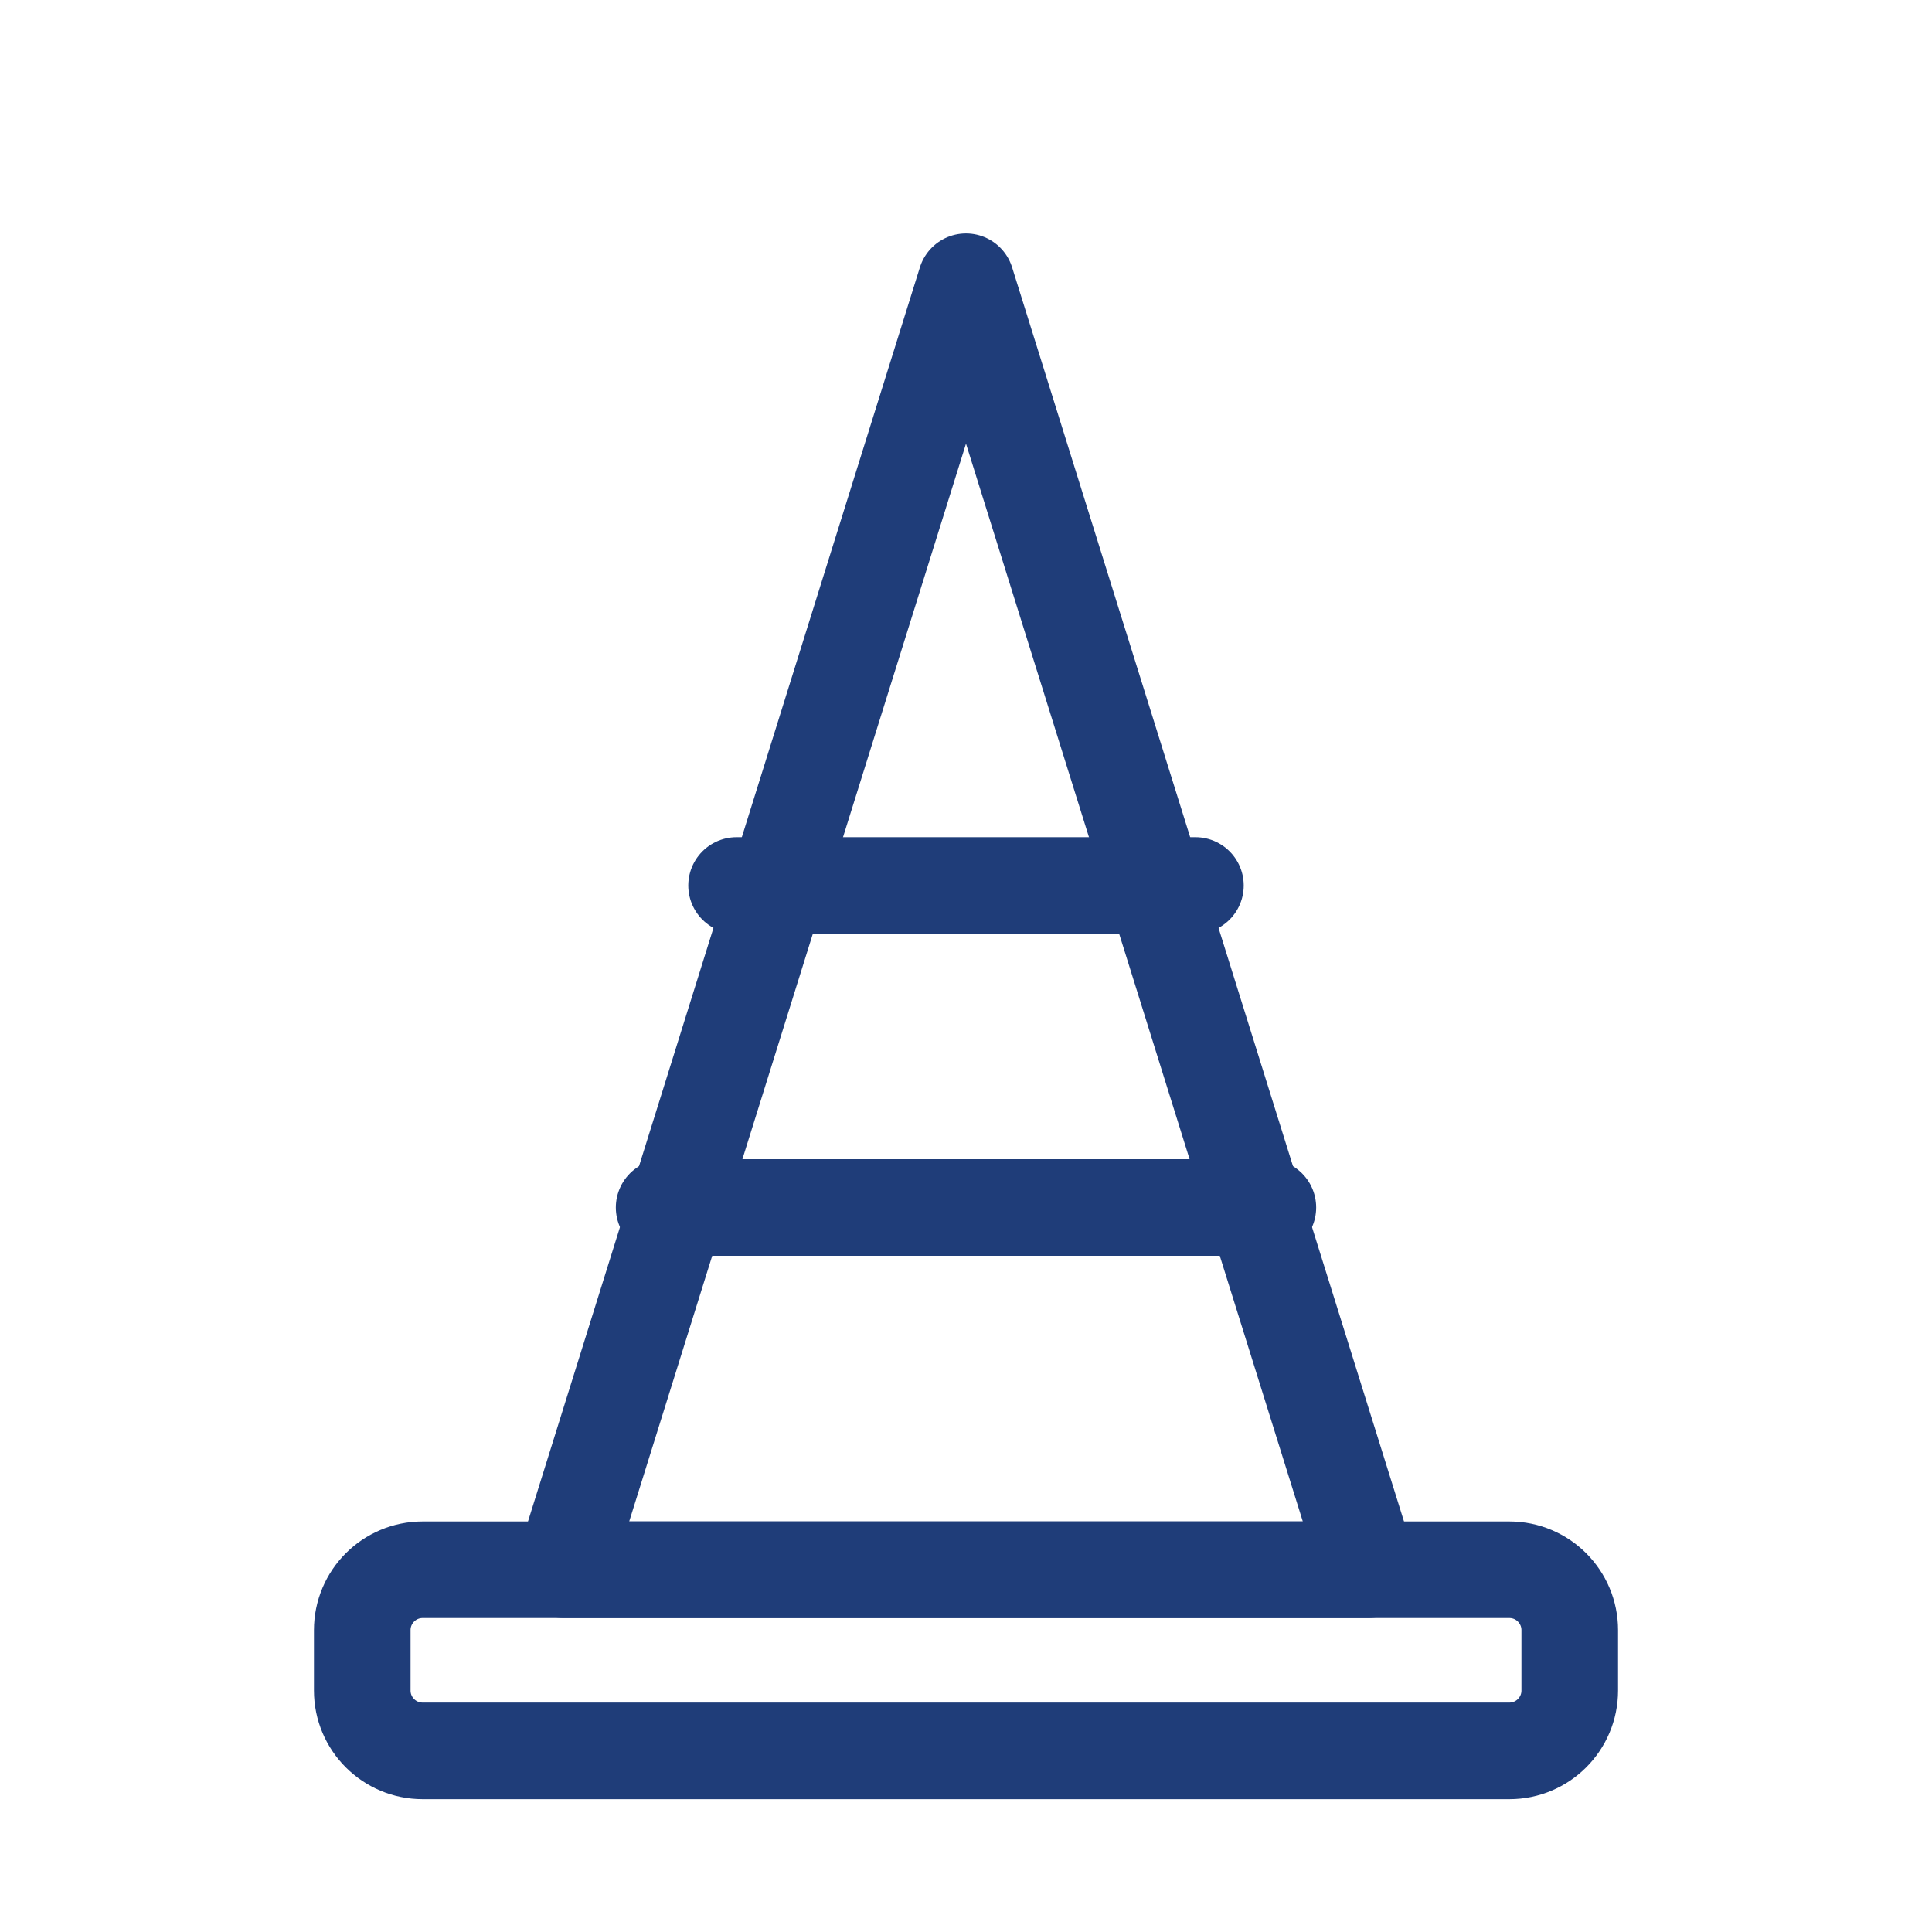
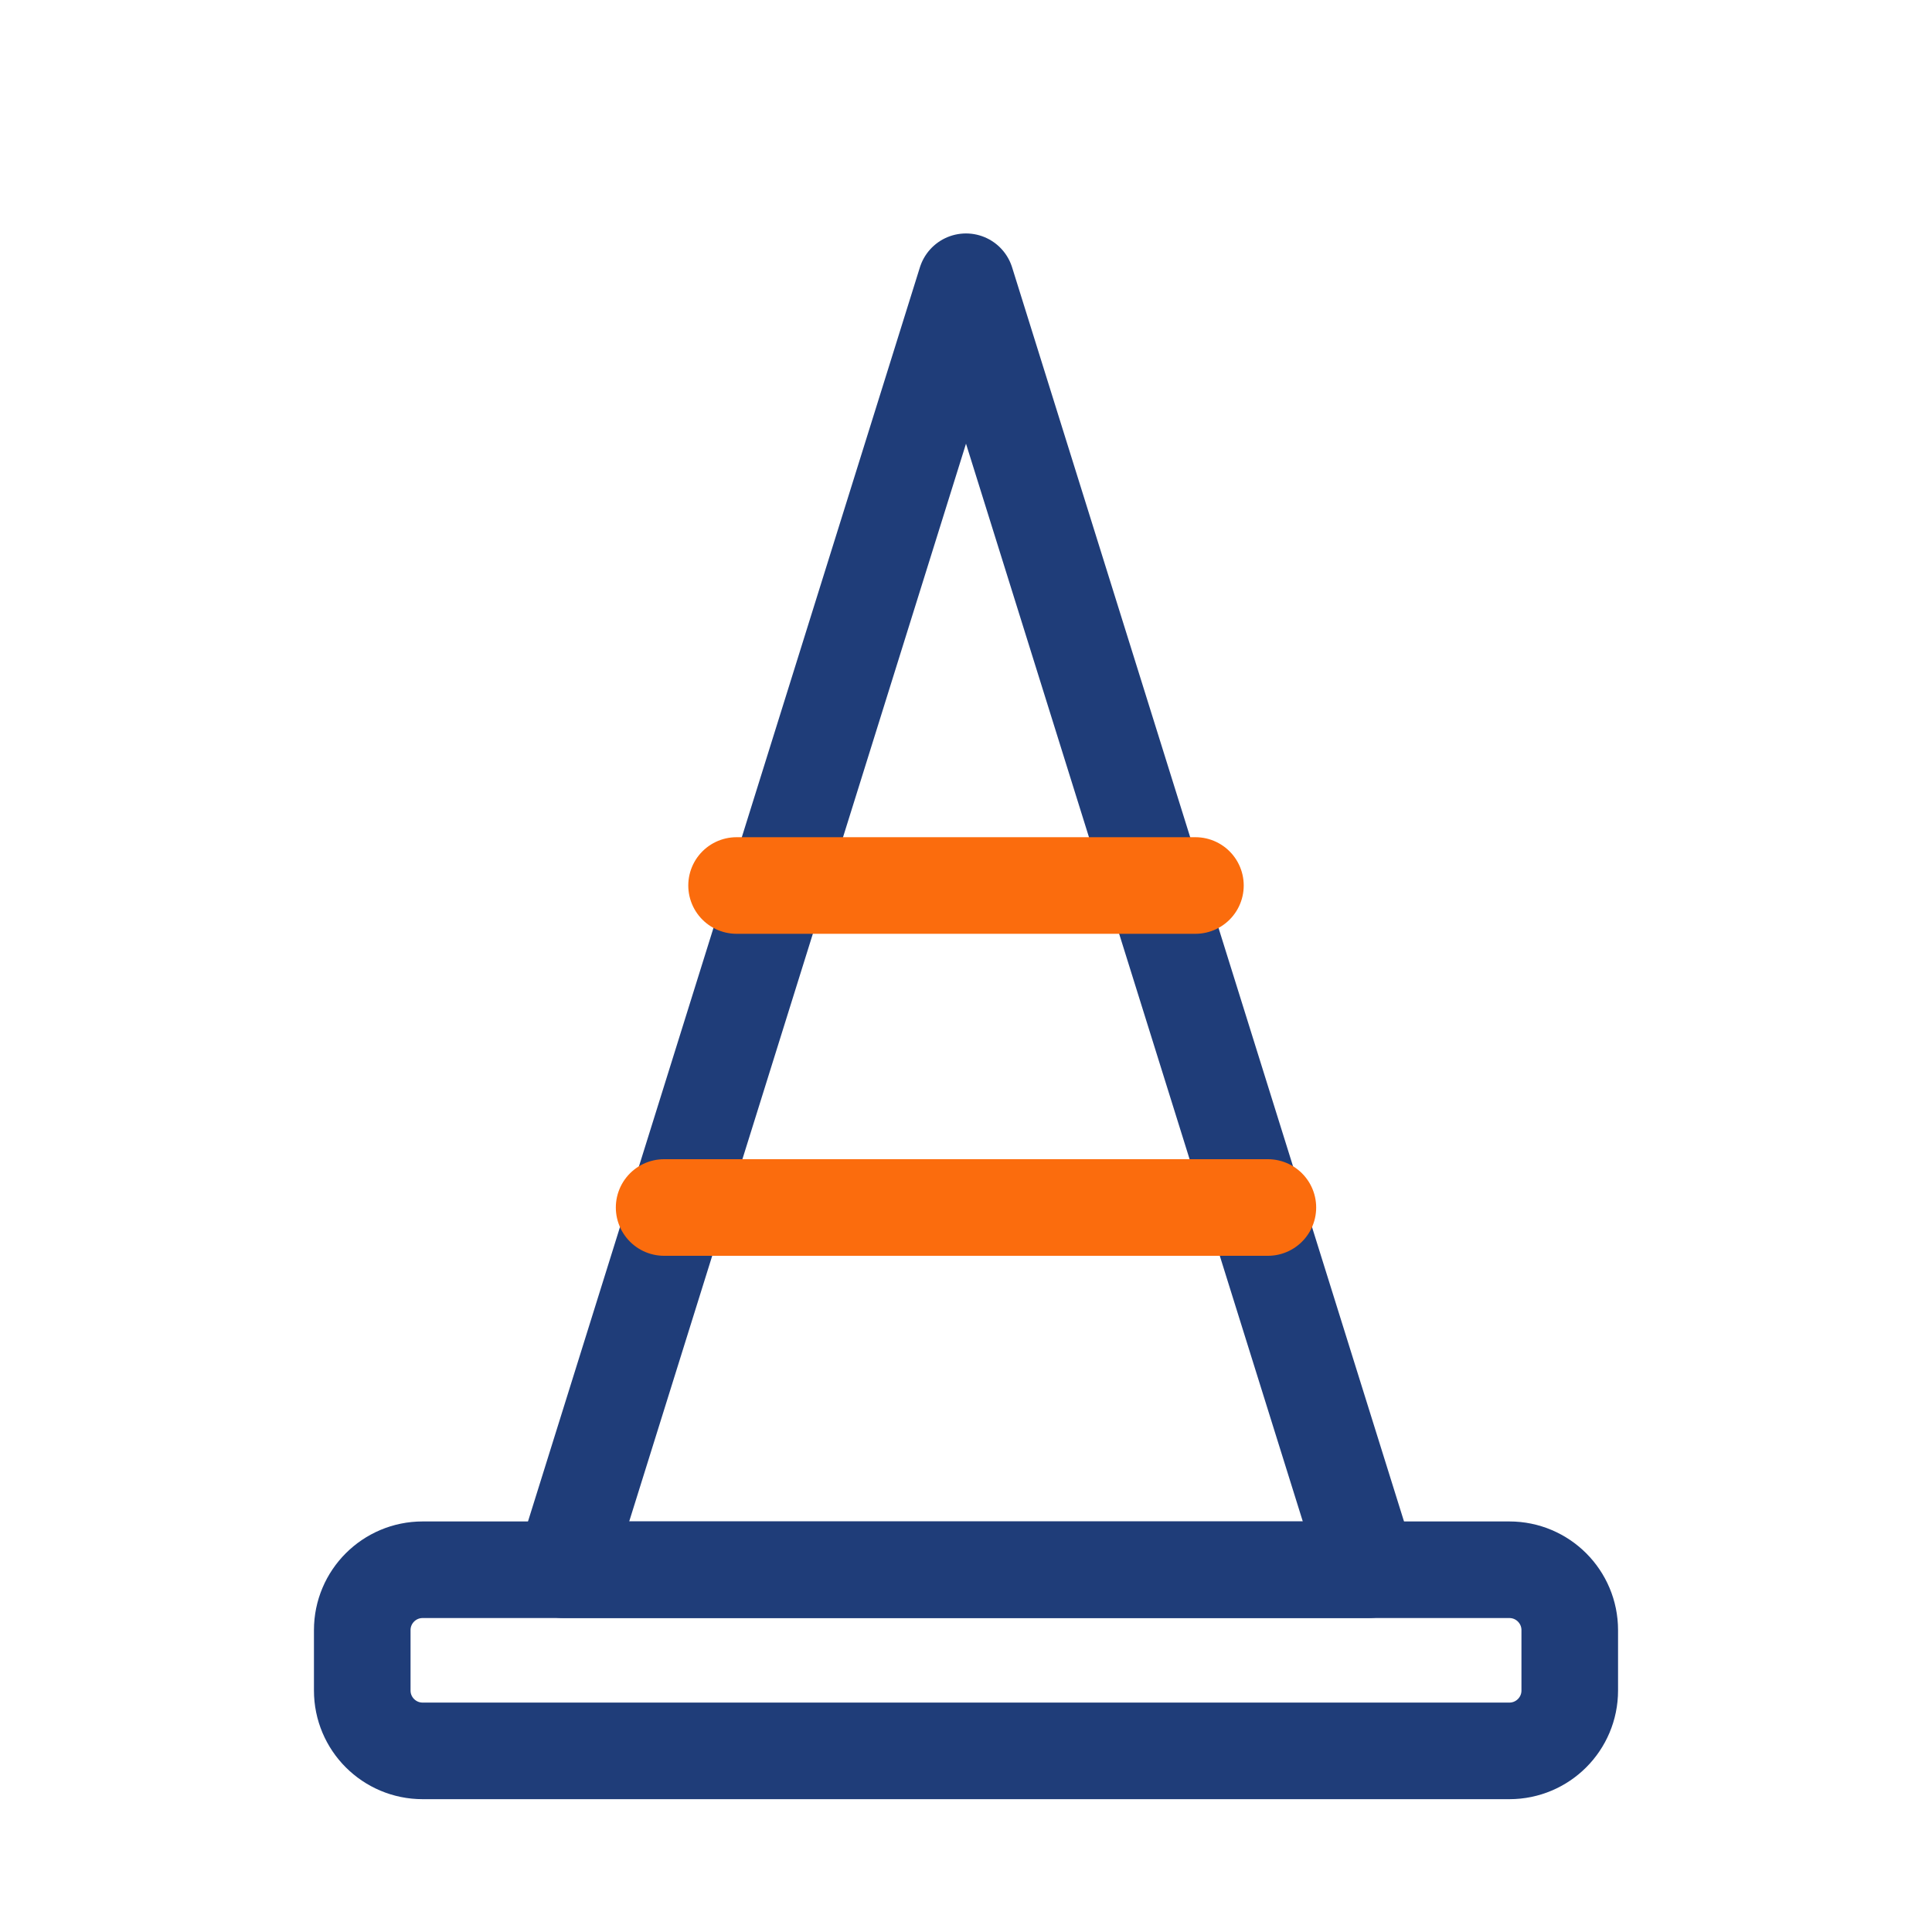
<svg xmlns="http://www.w3.org/2000/svg" width="70" height="70" viewBox="0 0 48 48" fill="none">
  <g stroke="#1f3d79" stroke-width="2.4" stroke-linecap="round" stroke-linejoin="round" fill="none">
    <path d="M24 7 L34 39 H14 Z" />
-     <path d="M18.3 22 H29.7 M16.5 30 H31.5" />
+     <path d="M18.3 22 H29.7 M16.5 30 H31.5" stroke="#fb6c0d" />
    <rect x="9" y="39" width="30" height="4.5" rx="1.5" />
  </g>
</svg>
